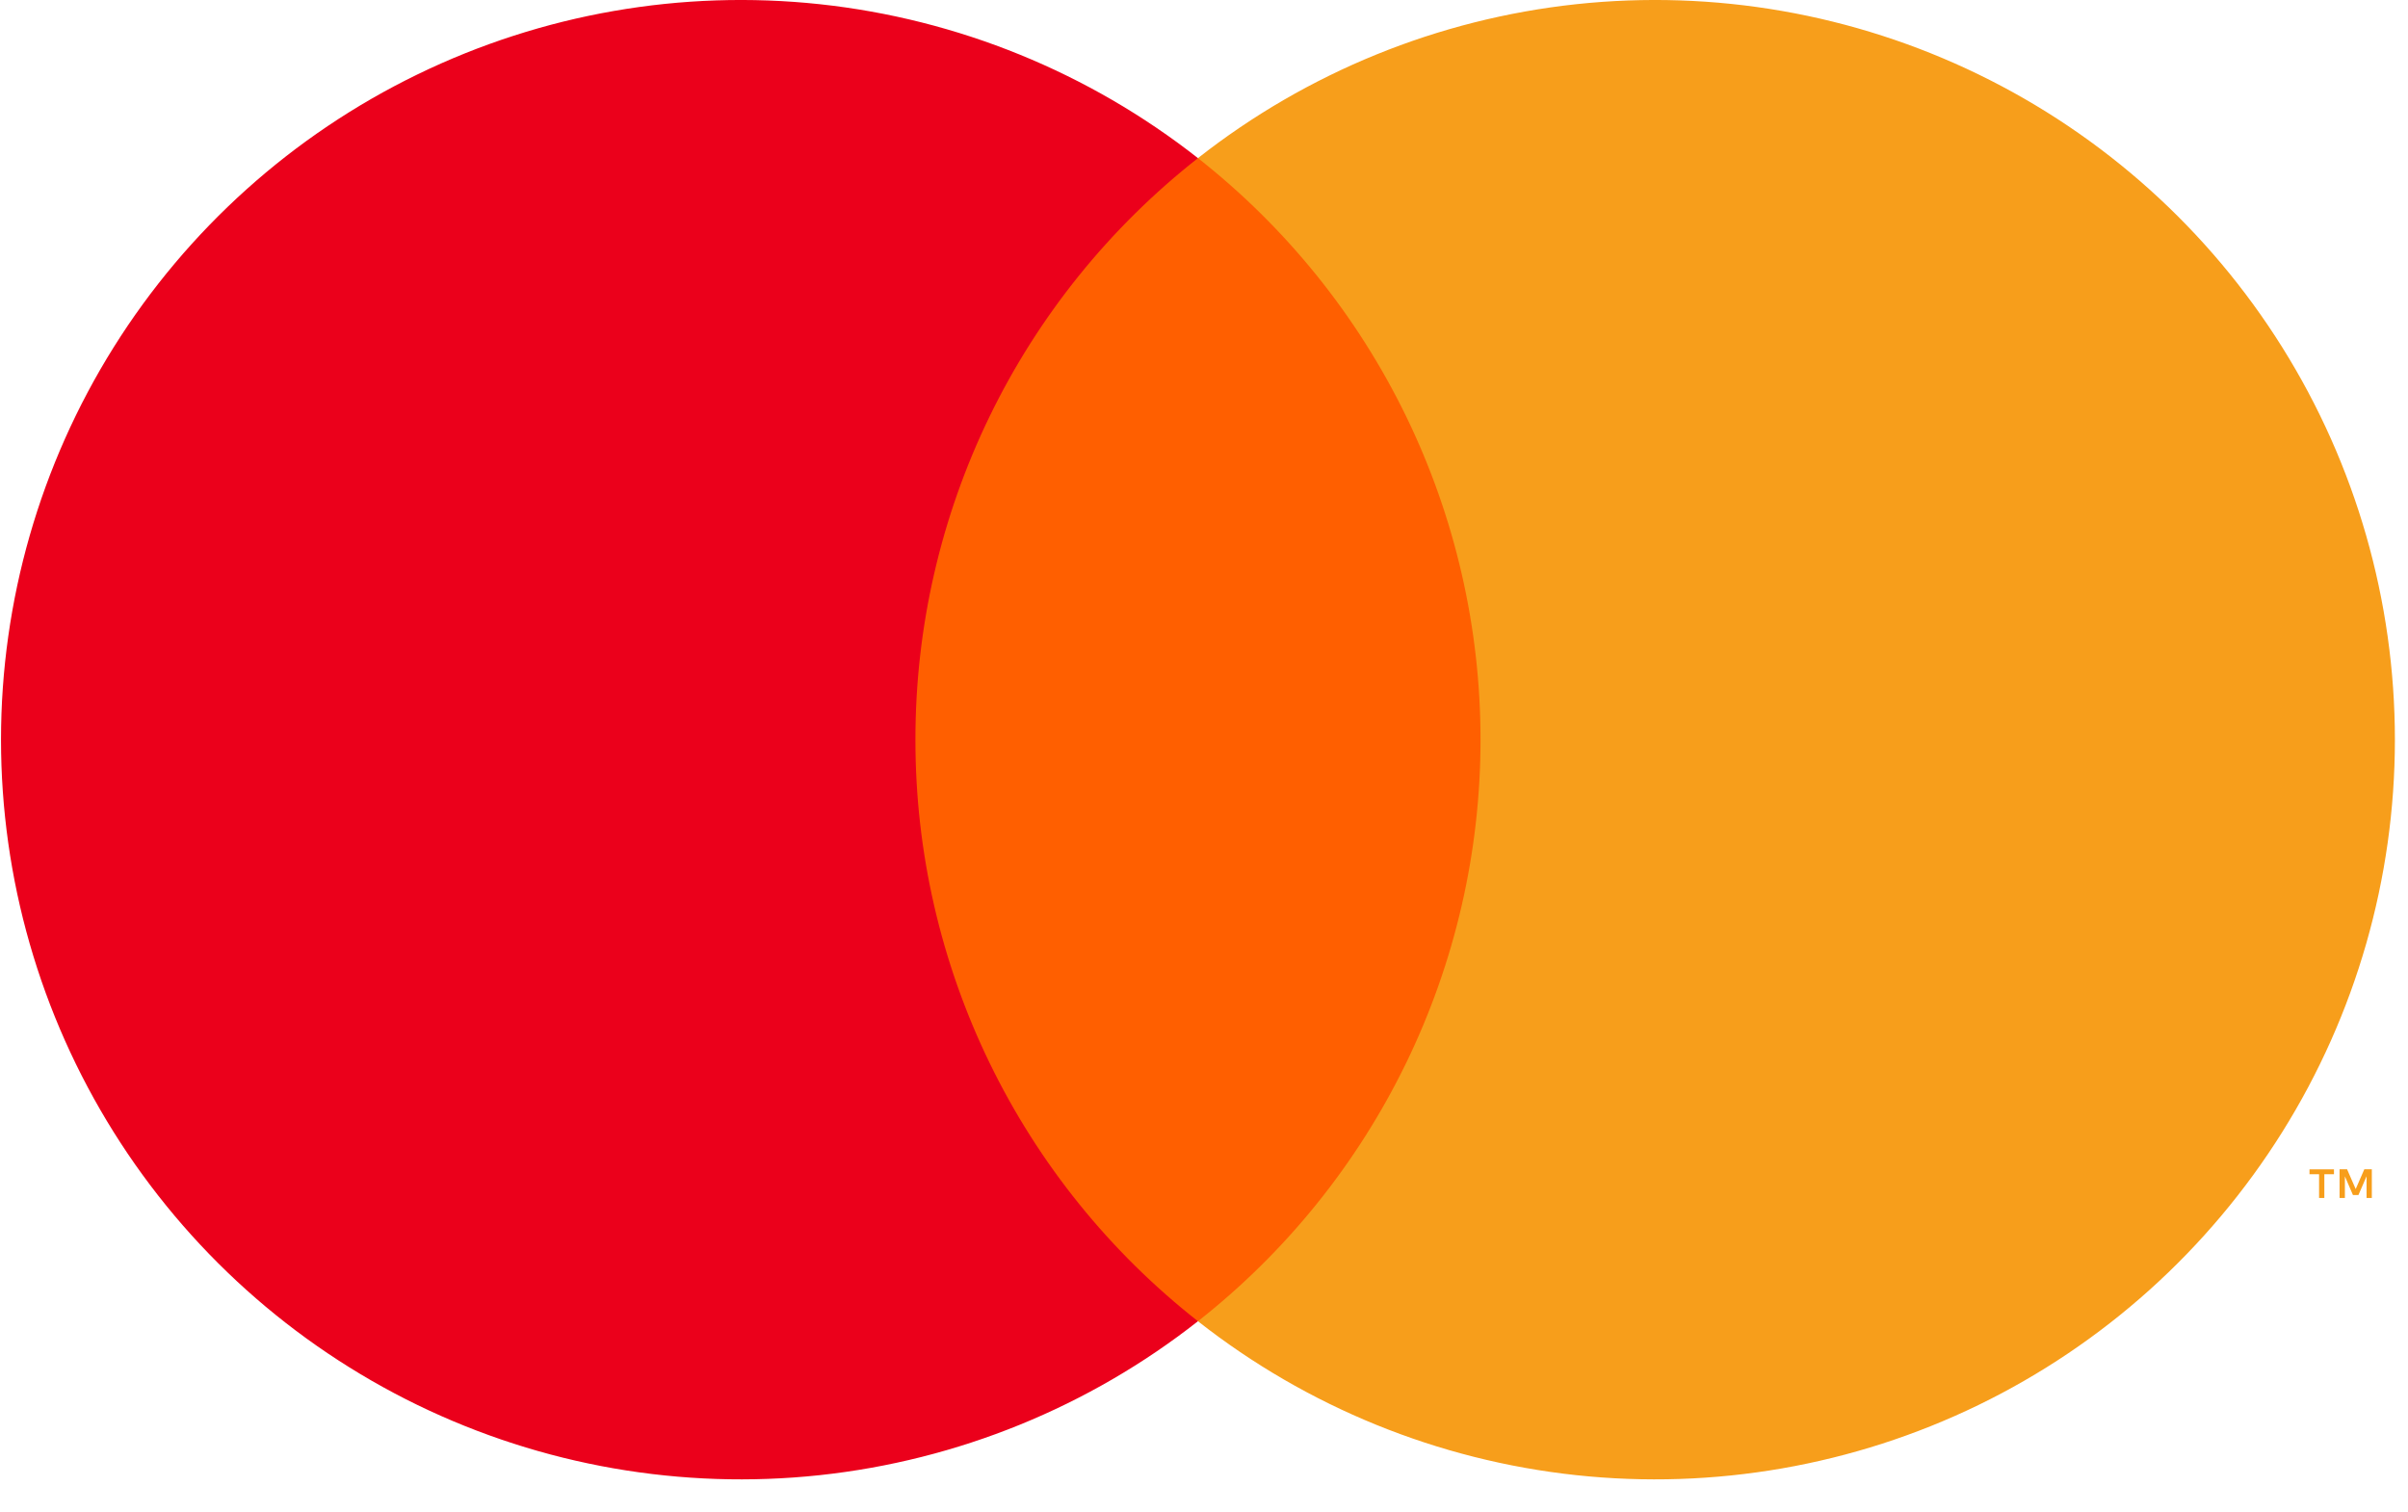
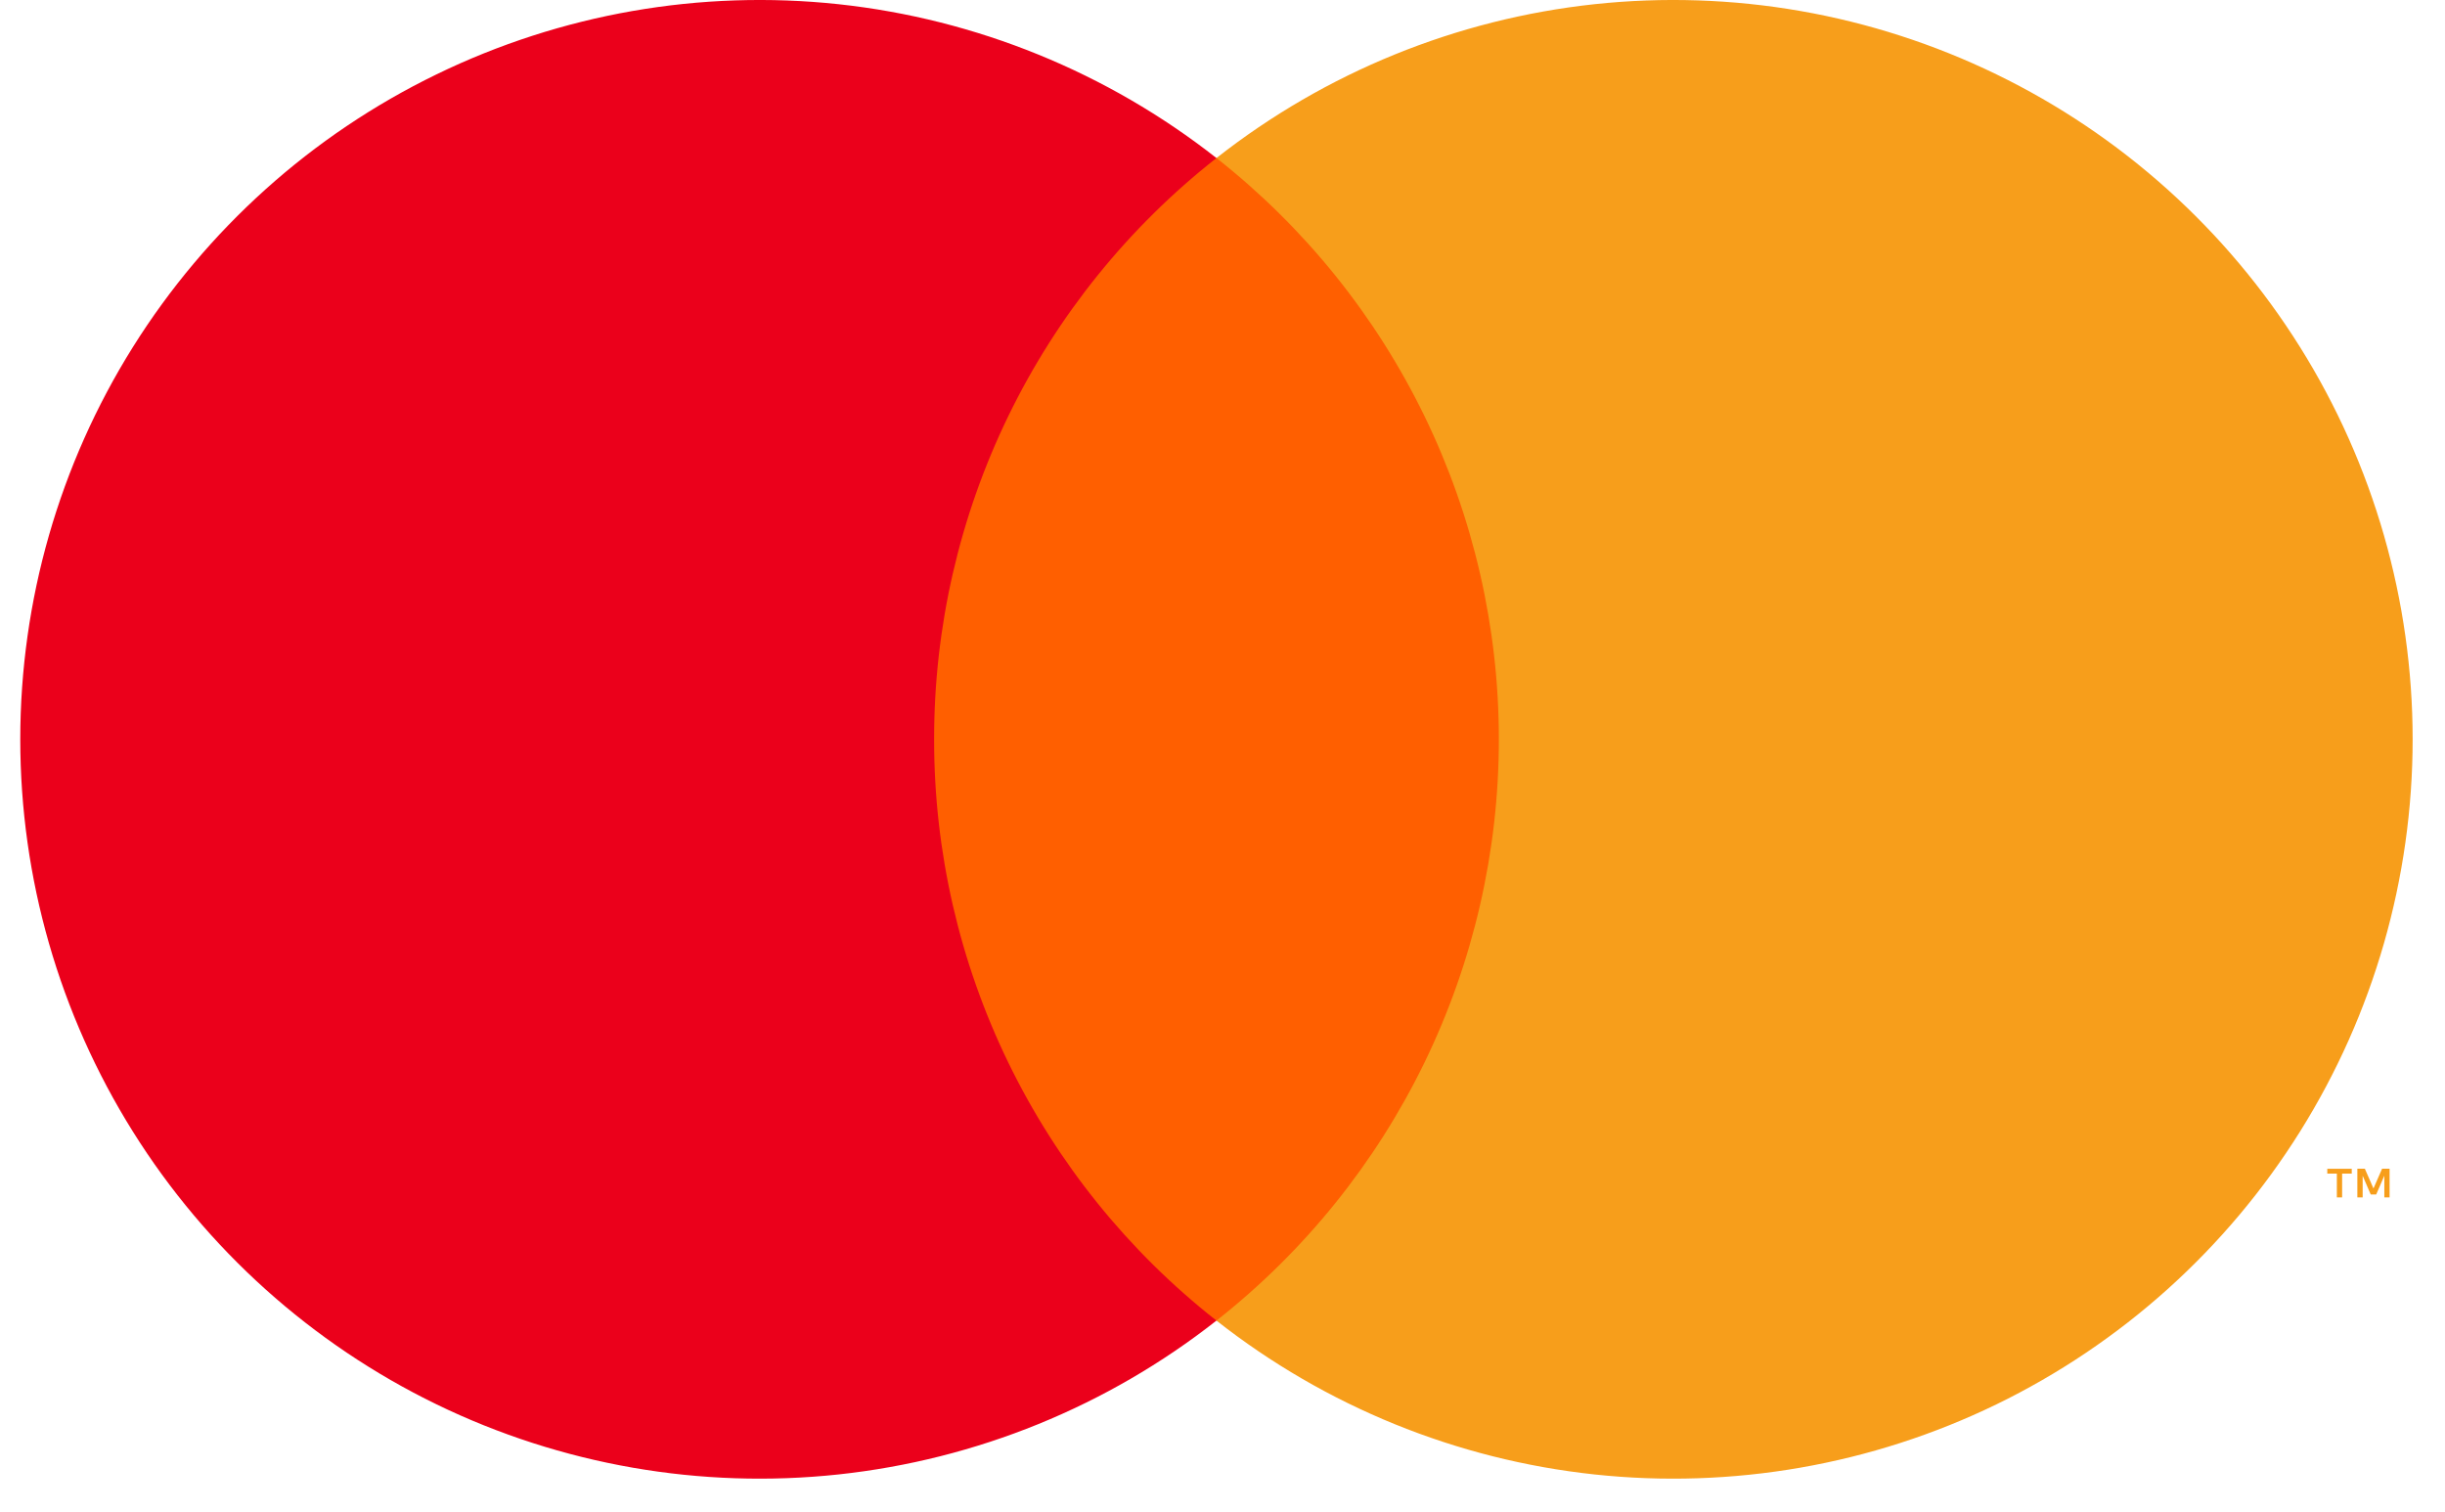
- <svg xmlns="http://www.w3.org/2000/svg" width="43" height="27" viewBox="0 0 43 27" fill="none">
+ <svg xmlns="http://www.w3.org/2000/svg" width="42.75" height="26.42" viewBox="0 0 43 27" fill="none">
  <path d="M27.172 2.823H15.613V23.596H27.172V2.823Z" fill="#FF5F00" />
  <path d="M16.347 13.211C16.345 11.21 16.798 9.235 17.672 7.436C18.546 5.637 19.819 4.06 21.392 2.824C19.443 1.293 17.103 0.34 14.638 0.075C12.174 -0.189 9.684 0.245 7.455 1.329C5.225 2.412 3.346 4.101 2.03 6.202C0.715 8.303 0.018 10.732 0.018 13.211C0.018 15.689 0.715 18.118 2.03 20.219C3.346 22.321 5.225 24.009 7.455 25.093C9.684 26.176 12.174 26.61 14.638 26.346C17.103 26.081 19.443 25.129 21.392 23.597C19.819 22.362 18.547 20.785 17.672 18.985C16.798 17.186 16.345 15.211 16.347 13.211V13.211Z" fill="#EB001B" />
  <path d="M42.766 13.211C42.766 15.689 42.069 18.118 40.754 20.219C39.439 22.32 37.559 24.009 35.33 25.093C33.1 26.176 30.611 26.61 28.146 26.346C25.681 26.081 23.341 25.129 21.392 23.597C22.965 22.36 24.236 20.783 25.11 18.984C25.984 17.185 26.438 15.211 26.438 13.211C26.438 11.21 25.984 9.236 25.11 7.437C24.236 5.638 22.965 4.061 21.392 2.824C23.341 1.293 25.681 0.34 28.146 0.075C30.611 -0.189 33.1 0.245 35.33 1.329C37.559 2.412 39.439 4.101 40.754 6.202C42.069 8.303 42.766 10.732 42.766 13.211V13.211Z" fill="#F79E1B" />
  <path d="M41.506 21.396V20.971H41.678V20.884H41.241V20.971H41.412V21.396H41.506ZM42.354 21.396V20.883H42.22L42.066 21.236L41.912 20.883H41.778V21.396H41.873V21.009L42.017 21.343H42.115L42.26 21.008V21.396H42.354Z" fill="#F79E1B" />
</svg>
